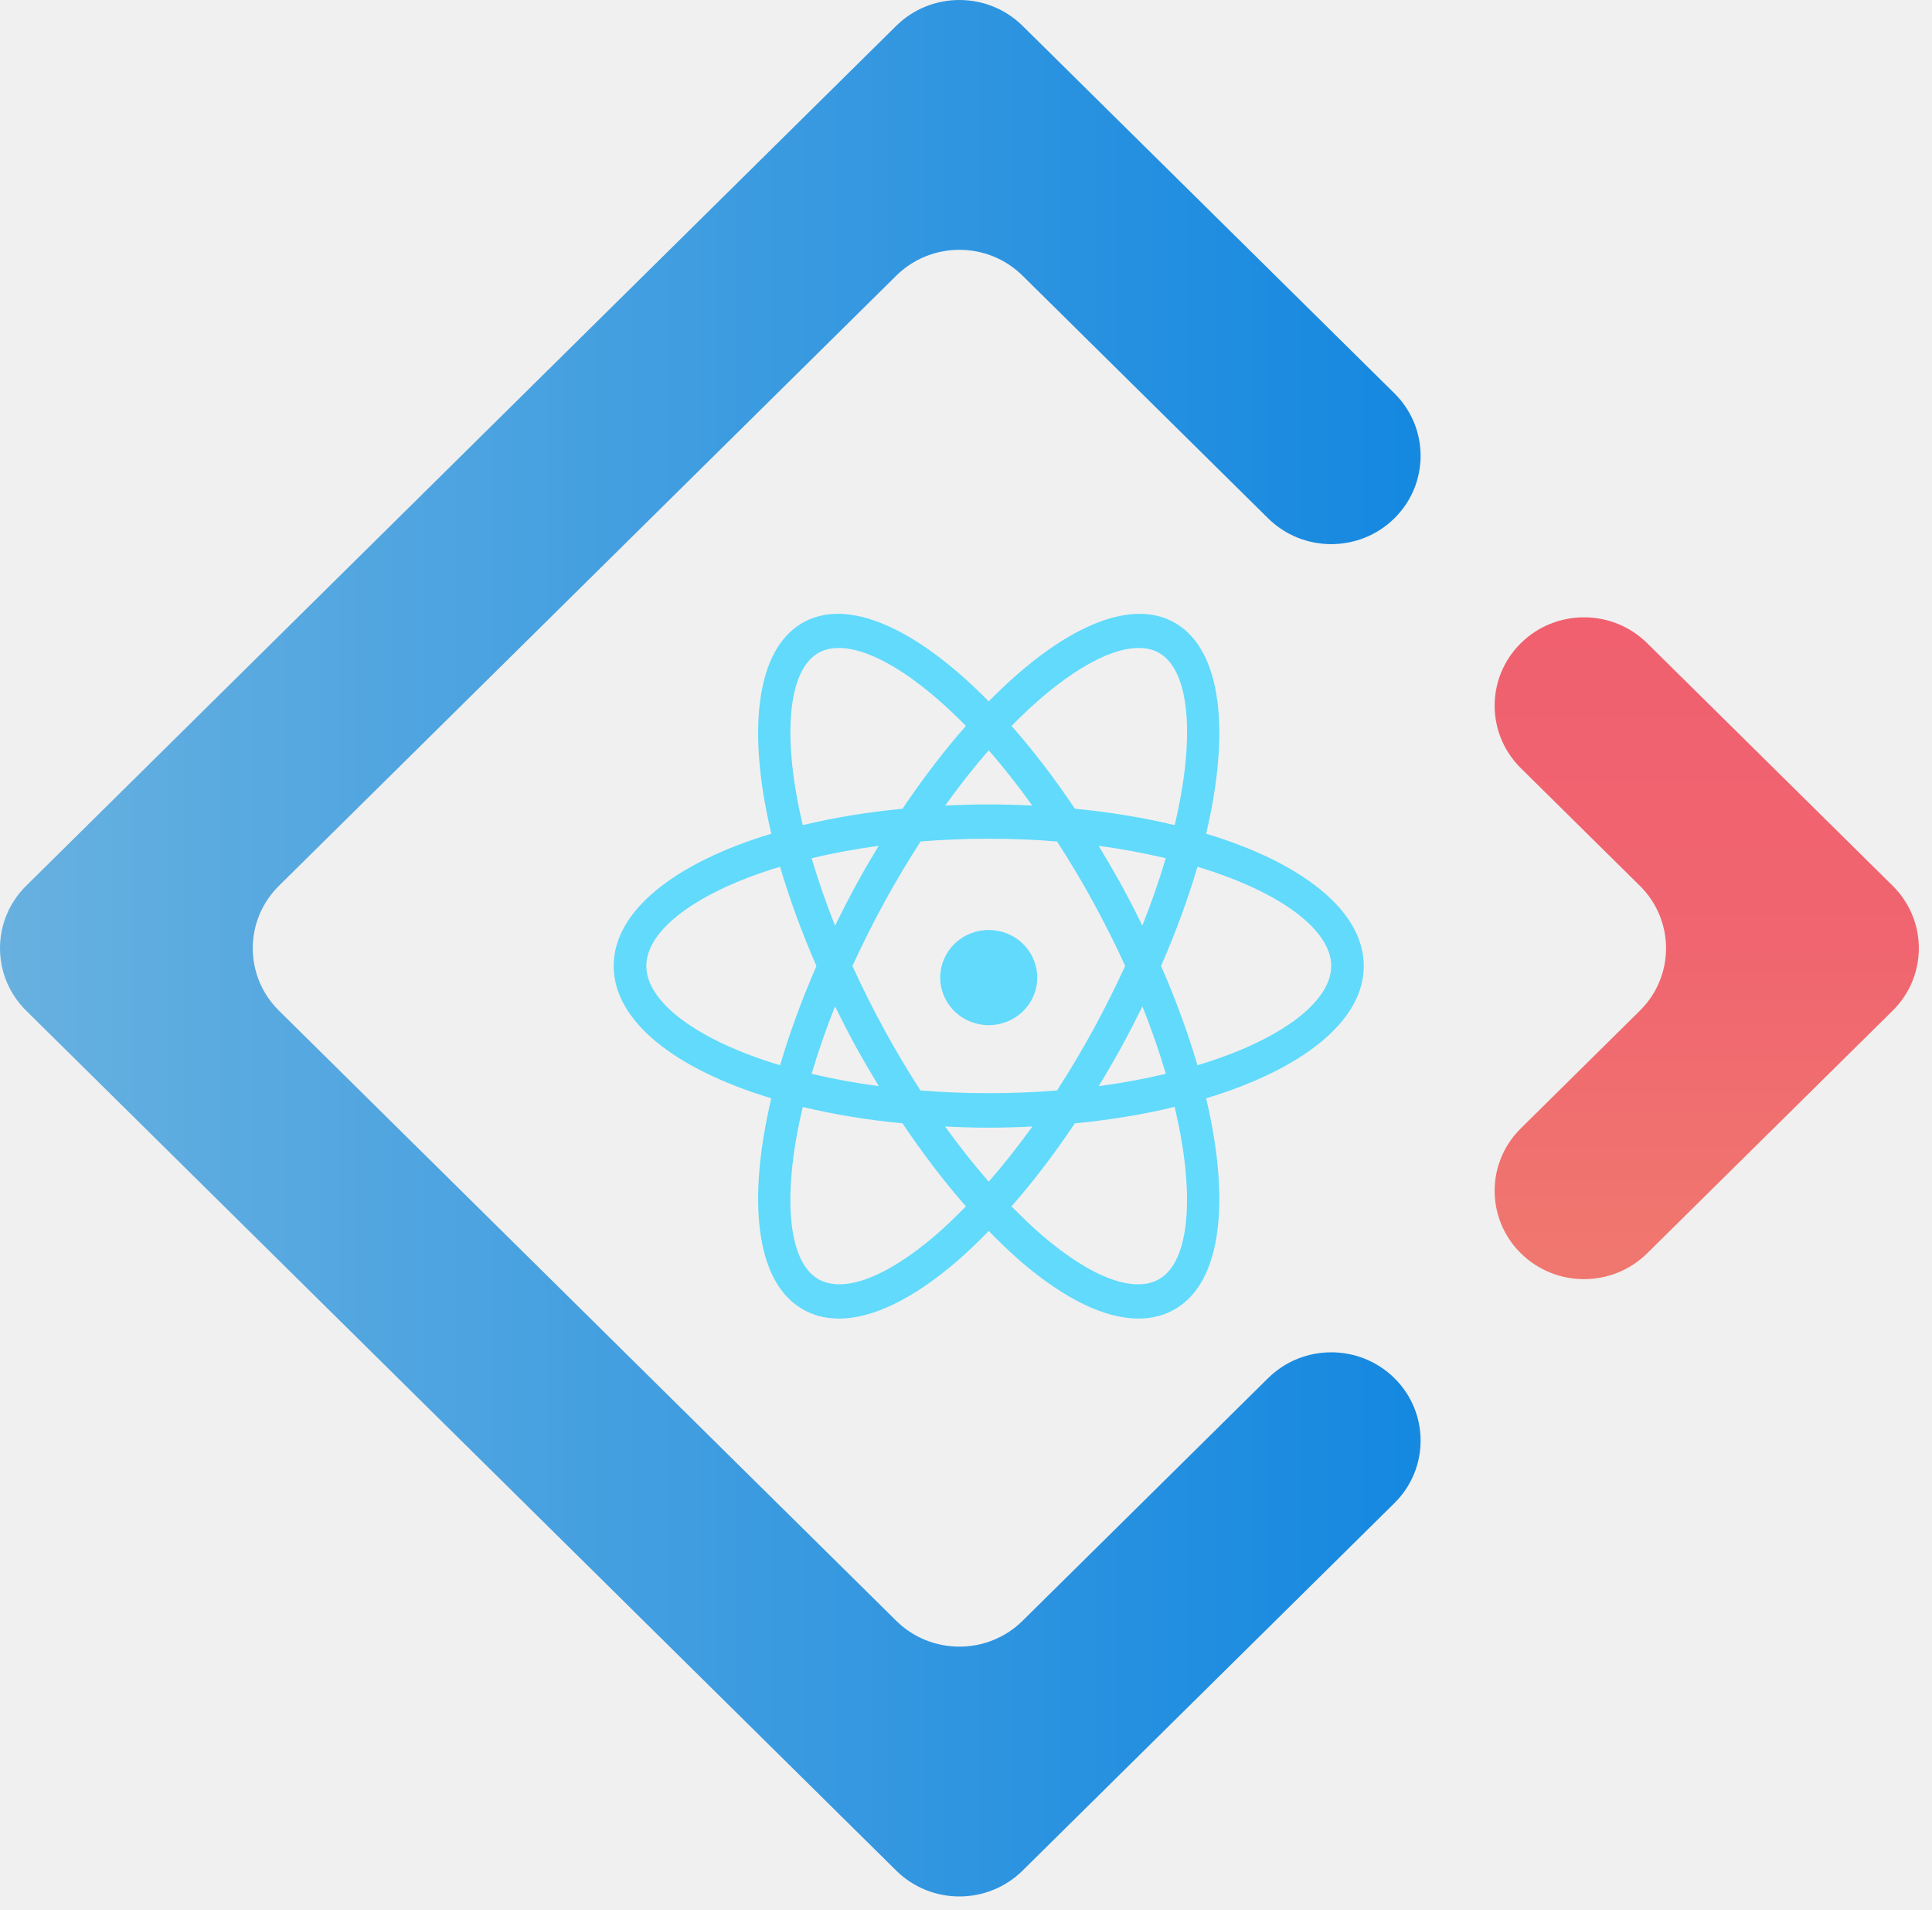
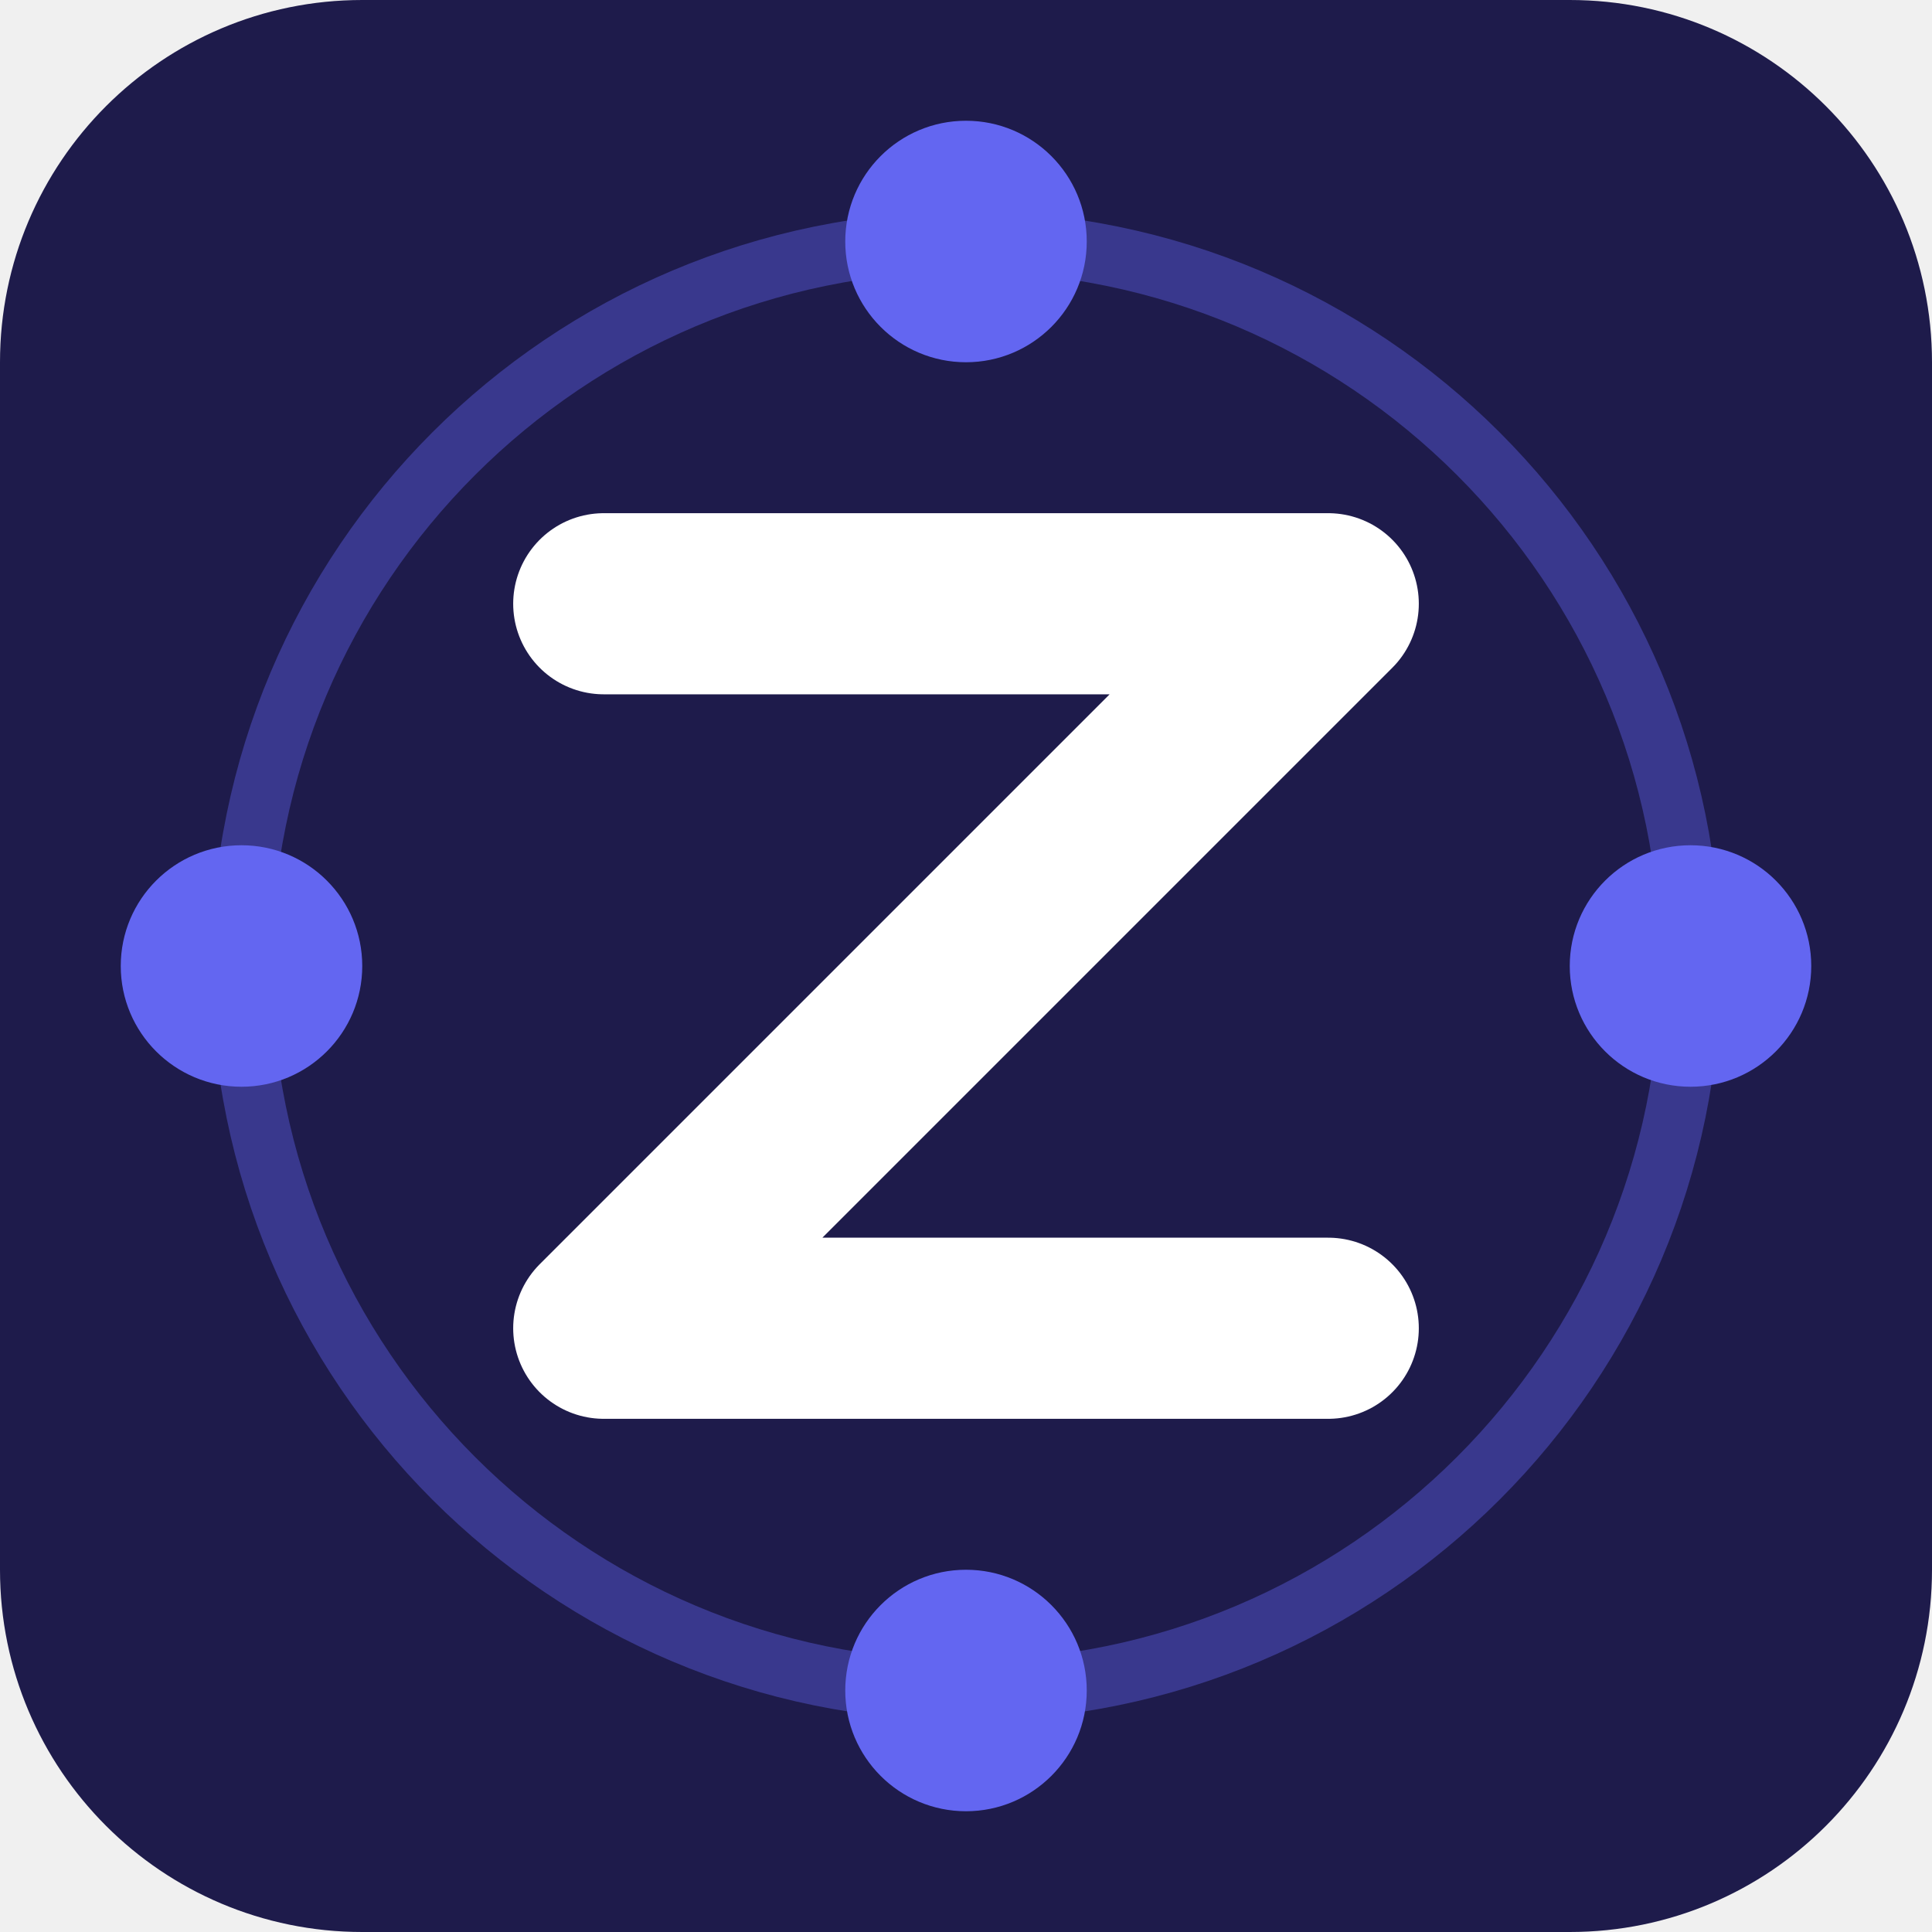
- <svg xmlns="http://www.w3.org/2000/svg" fill="none" viewBox="0 0 85 84">
-   <path d="M44.99 1.138L61.349 17.302C62.885 18.82 62.885 21.28 61.349 22.797C59.813 24.314 57.324 24.314 55.789 22.797L44.99 12.127C43.454 10.609 40.965 10.609 39.43 12.127L12.273 38.962C10.737 40.48 10.737 42.94 12.273 44.456L39.43 71.292C40.966 72.809 43.455 72.809 44.99 71.292L55.789 60.621C57.325 59.104 59.814 59.104 61.349 60.621C62.885 62.139 62.885 64.599 61.349 66.116L44.99 82.28C43.454 83.798 40.965 83.798 39.43 82.28L1.152 44.456C-0.384 42.939 -0.384 40.479 1.152 38.962L39.429 1.138C40.965 -0.379 43.455 -0.379 44.99 1.138Z" fill="url(#paint0_linear_1_12)" />
-   <path d="M66.91 28.292C68.446 26.774 70.935 26.774 72.47 28.292L83.269 38.962C84.805 40.48 84.805 42.94 83.269 44.456L72.47 55.127C70.934 56.645 68.445 56.645 66.91 55.127C65.374 53.609 65.374 51.15 66.91 49.633L72.147 44.457C73.683 42.94 73.683 40.48 72.147 38.963L66.91 33.788C65.374 32.269 65.374 29.809 66.91 28.292Z" fill="url(#paint1_linear_1_12)" />
-   <path d="M41.366 43C41.366 43.555 41.591 44.087 41.991 44.48C42.391 44.873 42.934 45.093 43.5 45.093C44.066 45.093 44.609 44.873 45.009 44.48C45.409 44.087 45.634 43.555 45.634 43C45.634 42.445 45.409 41.913 45.009 41.52C44.609 41.127 44.066 40.907 43.5 40.907C42.934 40.907 42.391 41.127 41.991 41.52C41.591 41.913 41.366 42.445 41.366 43Z" fill="#61DAFB" />
-   <path d="M60 42.491C60 40.056 57.285 37.947 53.065 36.671C54.128 32.182 53.753 28.649 51.752 27.432C49.747 26.215 46.657 27.637 43.5 30.852C40.343 27.637 37.253 26.215 35.248 27.432C33.247 28.649 32.872 32.185 33.935 36.671C29.715 37.947 27 40.056 27 42.491C27 44.926 29.715 47.035 33.935 48.311C32.872 52.797 33.247 56.333 35.248 57.55C35.741 57.853 36.3 58 36.911 58C38.372 58 40.141 57.155 42.062 55.511C42.54 55.1 43.022 54.635 43.5 54.146C43.978 54.635 44.46 55.1 44.938 55.511C46.859 57.155 48.625 58 50.089 58C50.7 58 51.259 57.853 51.752 57.55C53.753 56.333 54.128 52.801 53.065 48.311C57.285 47.035 60 44.926 60 42.491ZM51.034 28.742C52.333 29.534 52.605 32.399 51.682 36.295C50.332 35.97 48.86 35.725 47.293 35.574C46.384 34.221 45.446 33 44.504 31.93C46.682 29.708 48.706 28.502 50.096 28.502C50.45 28.498 50.766 28.58 51.034 28.742ZM48.099 45.291C47.591 46.221 47.054 47.113 46.506 47.966C45.545 48.043 44.545 48.086 43.5 48.086C42.459 48.086 41.458 48.043 40.498 47.966C39.946 47.113 39.413 46.217 38.905 45.291C38.386 44.341 37.923 43.406 37.503 42.491C37.923 41.576 38.386 40.642 38.905 39.692C39.424 38.742 39.961 37.854 40.502 37.013C41.462 36.935 42.462 36.892 43.504 36.892C44.545 36.892 45.545 36.935 46.506 37.013C47.047 37.85 47.584 38.742 48.102 39.688C48.621 40.638 49.085 41.572 49.504 42.487C49.081 43.406 48.617 44.341 48.099 45.291ZM50.262 44.267C50.674 45.298 51.012 46.287 51.292 47.233C50.376 47.45 49.39 47.636 48.338 47.776C48.68 47.214 49.015 46.64 49.342 46.047C49.666 45.45 49.971 44.856 50.262 44.267ZM43.5 51.979C42.849 51.234 42.209 50.424 41.58 49.551C42.209 49.583 42.849 49.602 43.5 49.602C44.151 49.602 44.791 49.583 45.42 49.551C44.791 50.424 44.151 51.234 43.5 51.979ZM38.662 47.776C37.61 47.636 36.628 47.45 35.708 47.233C35.988 46.287 36.326 45.298 36.738 44.267C37.029 44.856 37.33 45.45 37.658 46.047C37.985 46.636 38.32 47.21 38.662 47.776ZM36.738 40.715C36.326 39.684 35.988 38.695 35.708 37.749C36.624 37.532 37.606 37.346 38.658 37.206C38.32 37.765 37.982 38.339 37.658 38.936C37.334 39.533 37.029 40.126 36.738 40.715ZM43.5 33.004C44.136 33.729 44.78 34.547 45.417 35.435C44.788 35.404 44.151 35.384 43.5 35.384C42.849 35.384 42.212 35.404 41.583 35.435C42.22 34.547 42.864 33.729 43.5 33.004ZM49.339 38.936C49.011 38.343 48.676 37.769 48.338 37.206C49.39 37.346 50.372 37.532 51.288 37.749C51.009 38.695 50.67 39.684 50.258 40.715C49.971 40.126 49.666 39.533 49.339 38.936ZM35.966 28.742C36.23 28.58 36.547 28.502 36.907 28.502C38.298 28.502 40.318 29.708 42.496 31.93C41.554 33 40.616 34.225 39.707 35.574C38.144 35.725 36.668 35.97 35.318 36.295C34.395 32.395 34.671 29.53 35.966 28.742ZM28.435 42.491C28.435 40.909 30.653 39.227 34.321 38.125C34.729 39.521 35.263 40.987 35.921 42.491C35.267 43.995 34.729 45.461 34.321 46.857C30.653 45.756 28.435 44.069 28.435 42.491ZM41.157 54.336C38.96 56.217 37.069 56.91 35.966 56.244C34.667 55.453 34.395 52.587 35.318 48.691C36.668 49.017 38.14 49.261 39.707 49.412C40.605 50.75 41.543 51.975 42.496 53.064C42.05 53.518 41.605 53.952 41.157 54.336ZM51.034 56.244C49.934 56.914 48.04 56.22 45.843 54.336C45.398 53.952 44.95 53.518 44.501 53.064C45.457 51.975 46.392 50.75 47.289 49.412C48.853 49.261 50.328 49.017 51.678 48.687C52.605 52.587 52.329 55.453 51.034 56.244ZM52.683 46.857C52.274 45.461 51.741 43.995 51.082 42.491C51.737 40.987 52.274 39.521 52.683 38.125C56.35 39.23 58.569 40.913 58.569 42.491C58.565 44.069 56.347 45.756 52.683 46.857Z" fill="#61DAFB" />
-   <defs>
-     <linearGradient id="paint0_linear_1_12" x1="76.17" y1="41.709" x2="-5.085" y2="41.709" gradientUnits="userSpaceOnUse">
-       <stop stop-color="#47B4E0" />
-       <stop offset="0.172" stop-color="#1588E0" />
-       <stop offset="1" stop-color="#6EB4E0" />
-     </linearGradient>
-     <linearGradient id="paint1_linear_1_12" x1="75.089" y1="56.265" x2="75.089" y2="27.154" gradientUnits="userSpaceOnUse">
-       <stop offset="0.032" stop-color="#F0776F" />
-       <stop offset="0.503" stop-color="#F0656F" />
-       <stop offset="1" stop-color="#F0606F" />
-     </linearGradient>
-   </defs>
+ <svg xmlns="http://www.w3.org/2000/svg" viewBox="0 0 32 32" width="32" height="32">
+   <rect width="32" height="32" rx="6" fill="#1e1b4b" />
+   <circle cx="16" cy="16" r="12" fill="none" stroke="rgba(99,102,241,0.4)" stroke-width="1" />
+   <circle cx="16" cy="4" r="2" fill="#6366f1" />
+   <circle cx="28" cy="16" r="2" fill="#6366f1" />
+   <circle cx="16" cy="28" r="2" fill="#6366f1" />
+   <circle cx="4" cy="16" r="2" fill="#6366f1" />
+   <path d="M10,10 L22,10 L10,22 L22,22" fill="none" stroke="white" stroke-width="3" stroke-linecap="round" stroke-linejoin="round" />
</svg>
